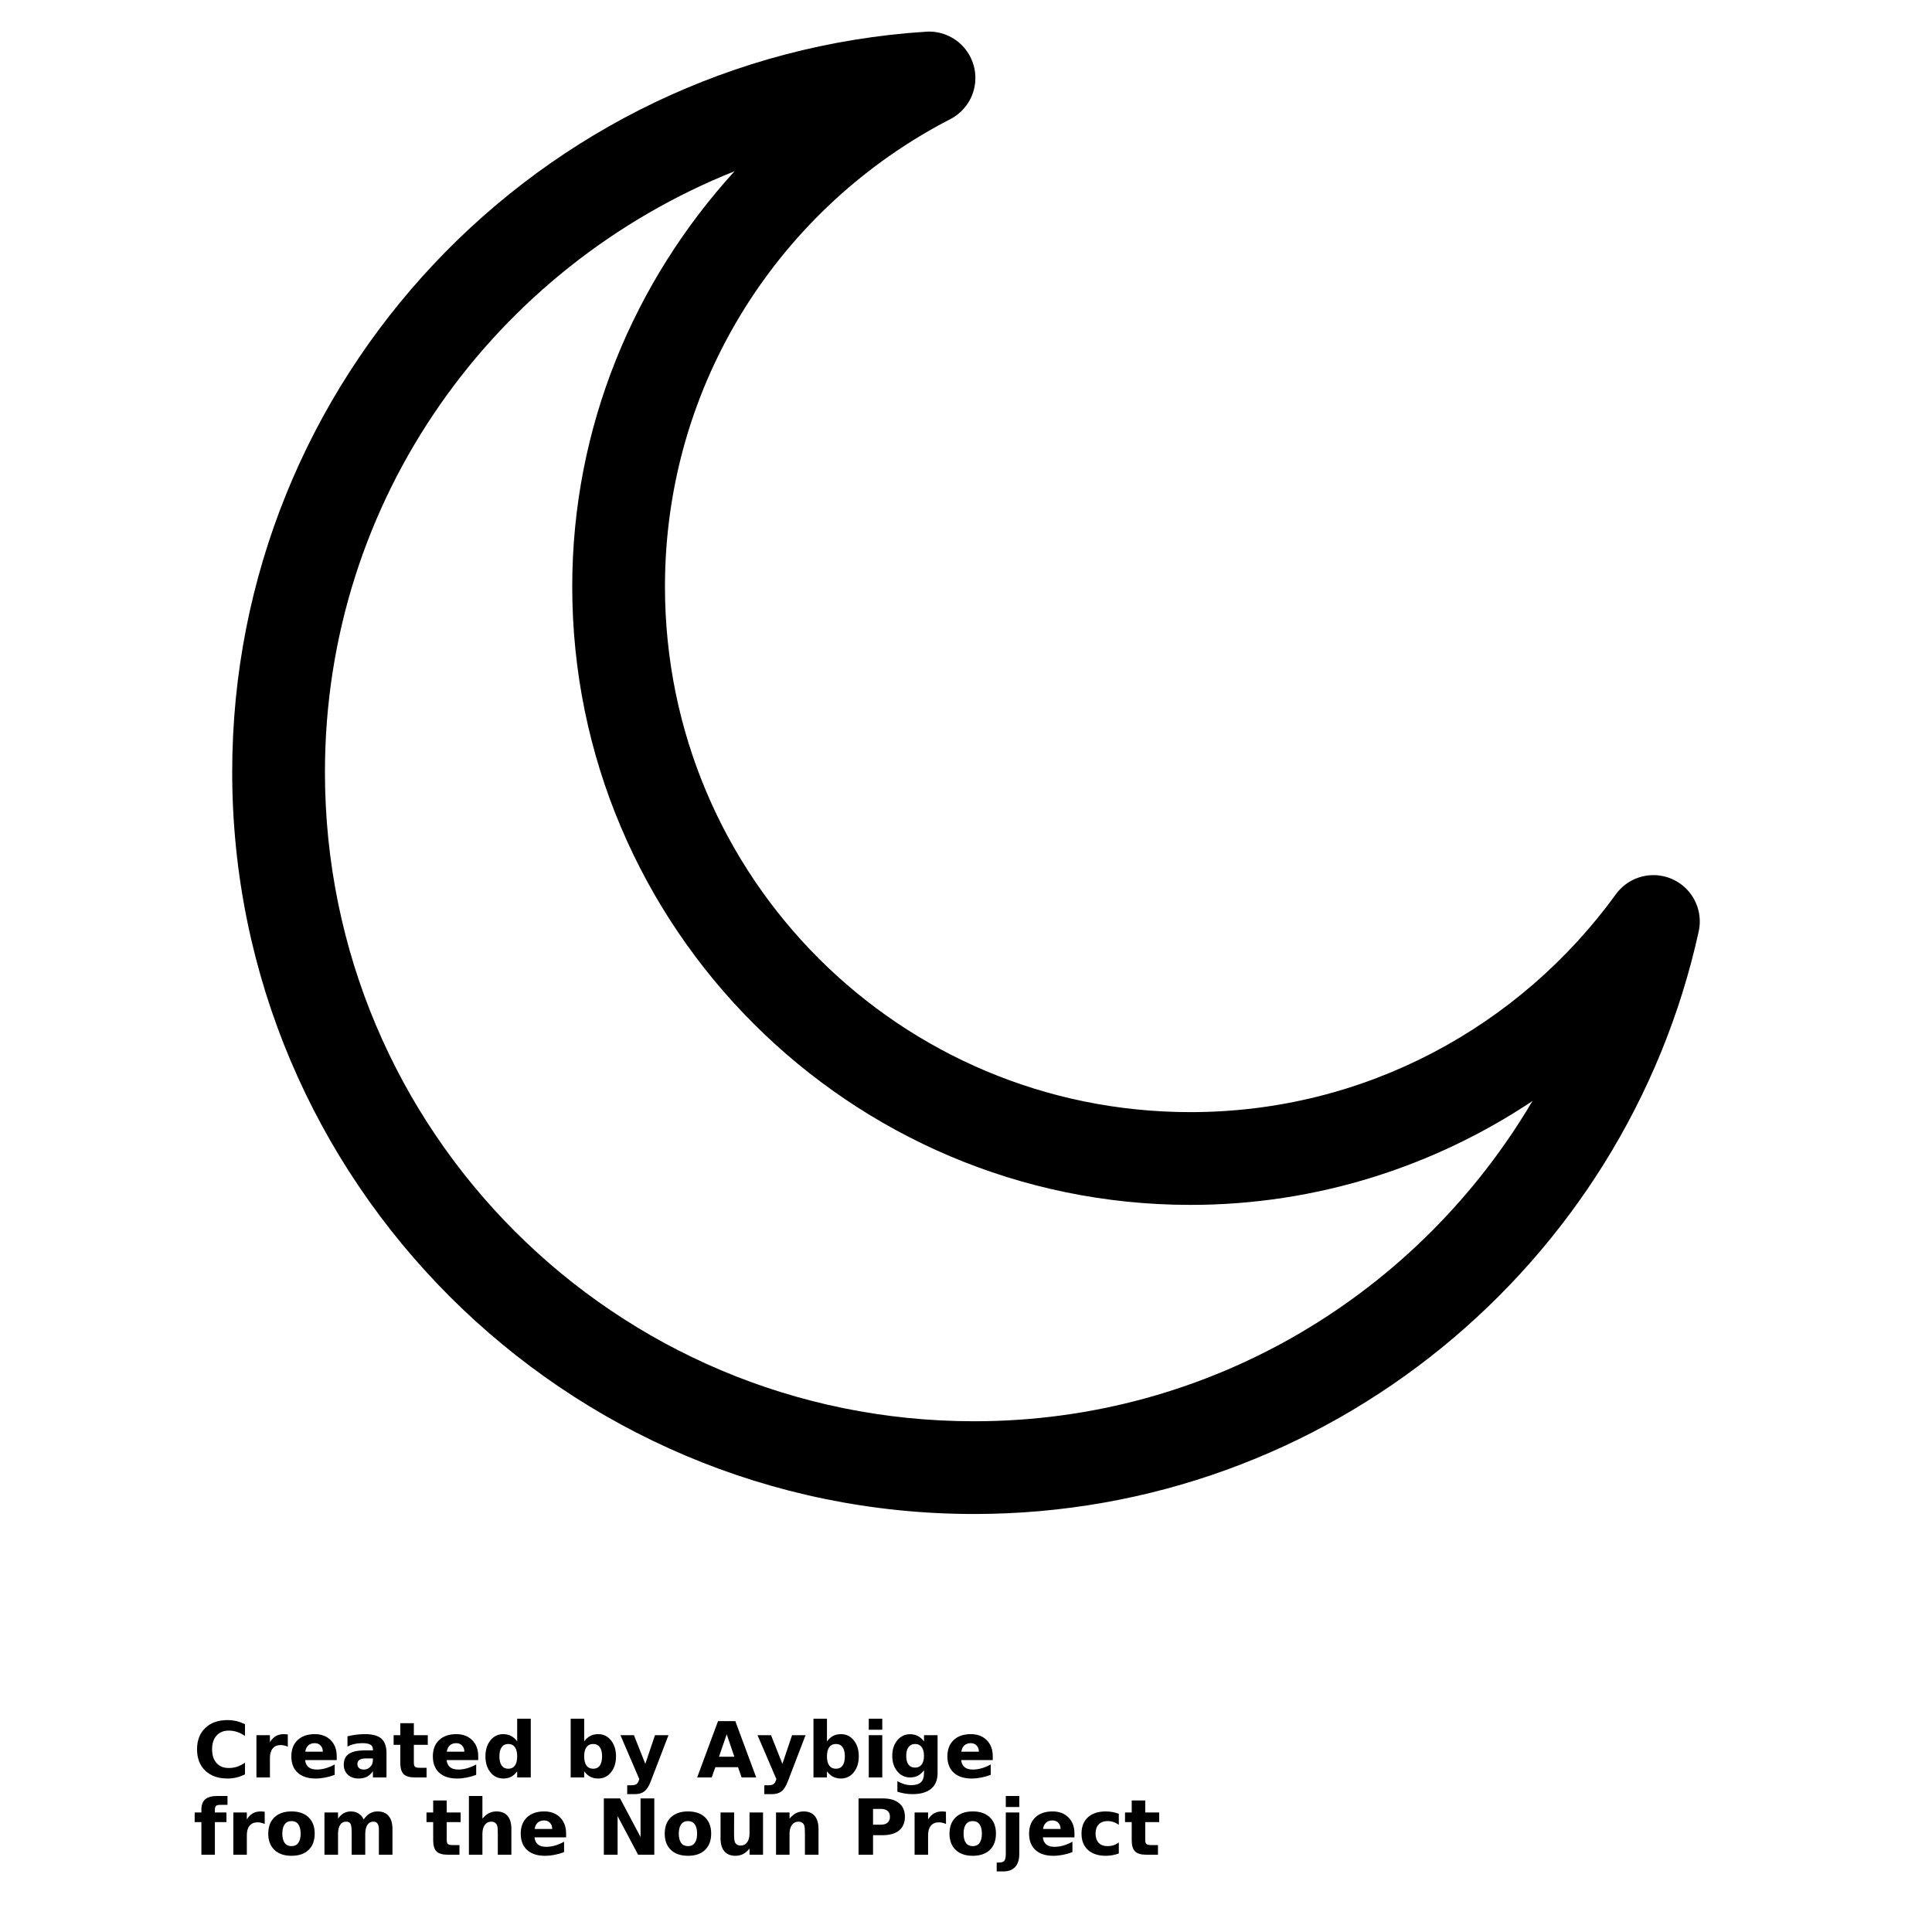
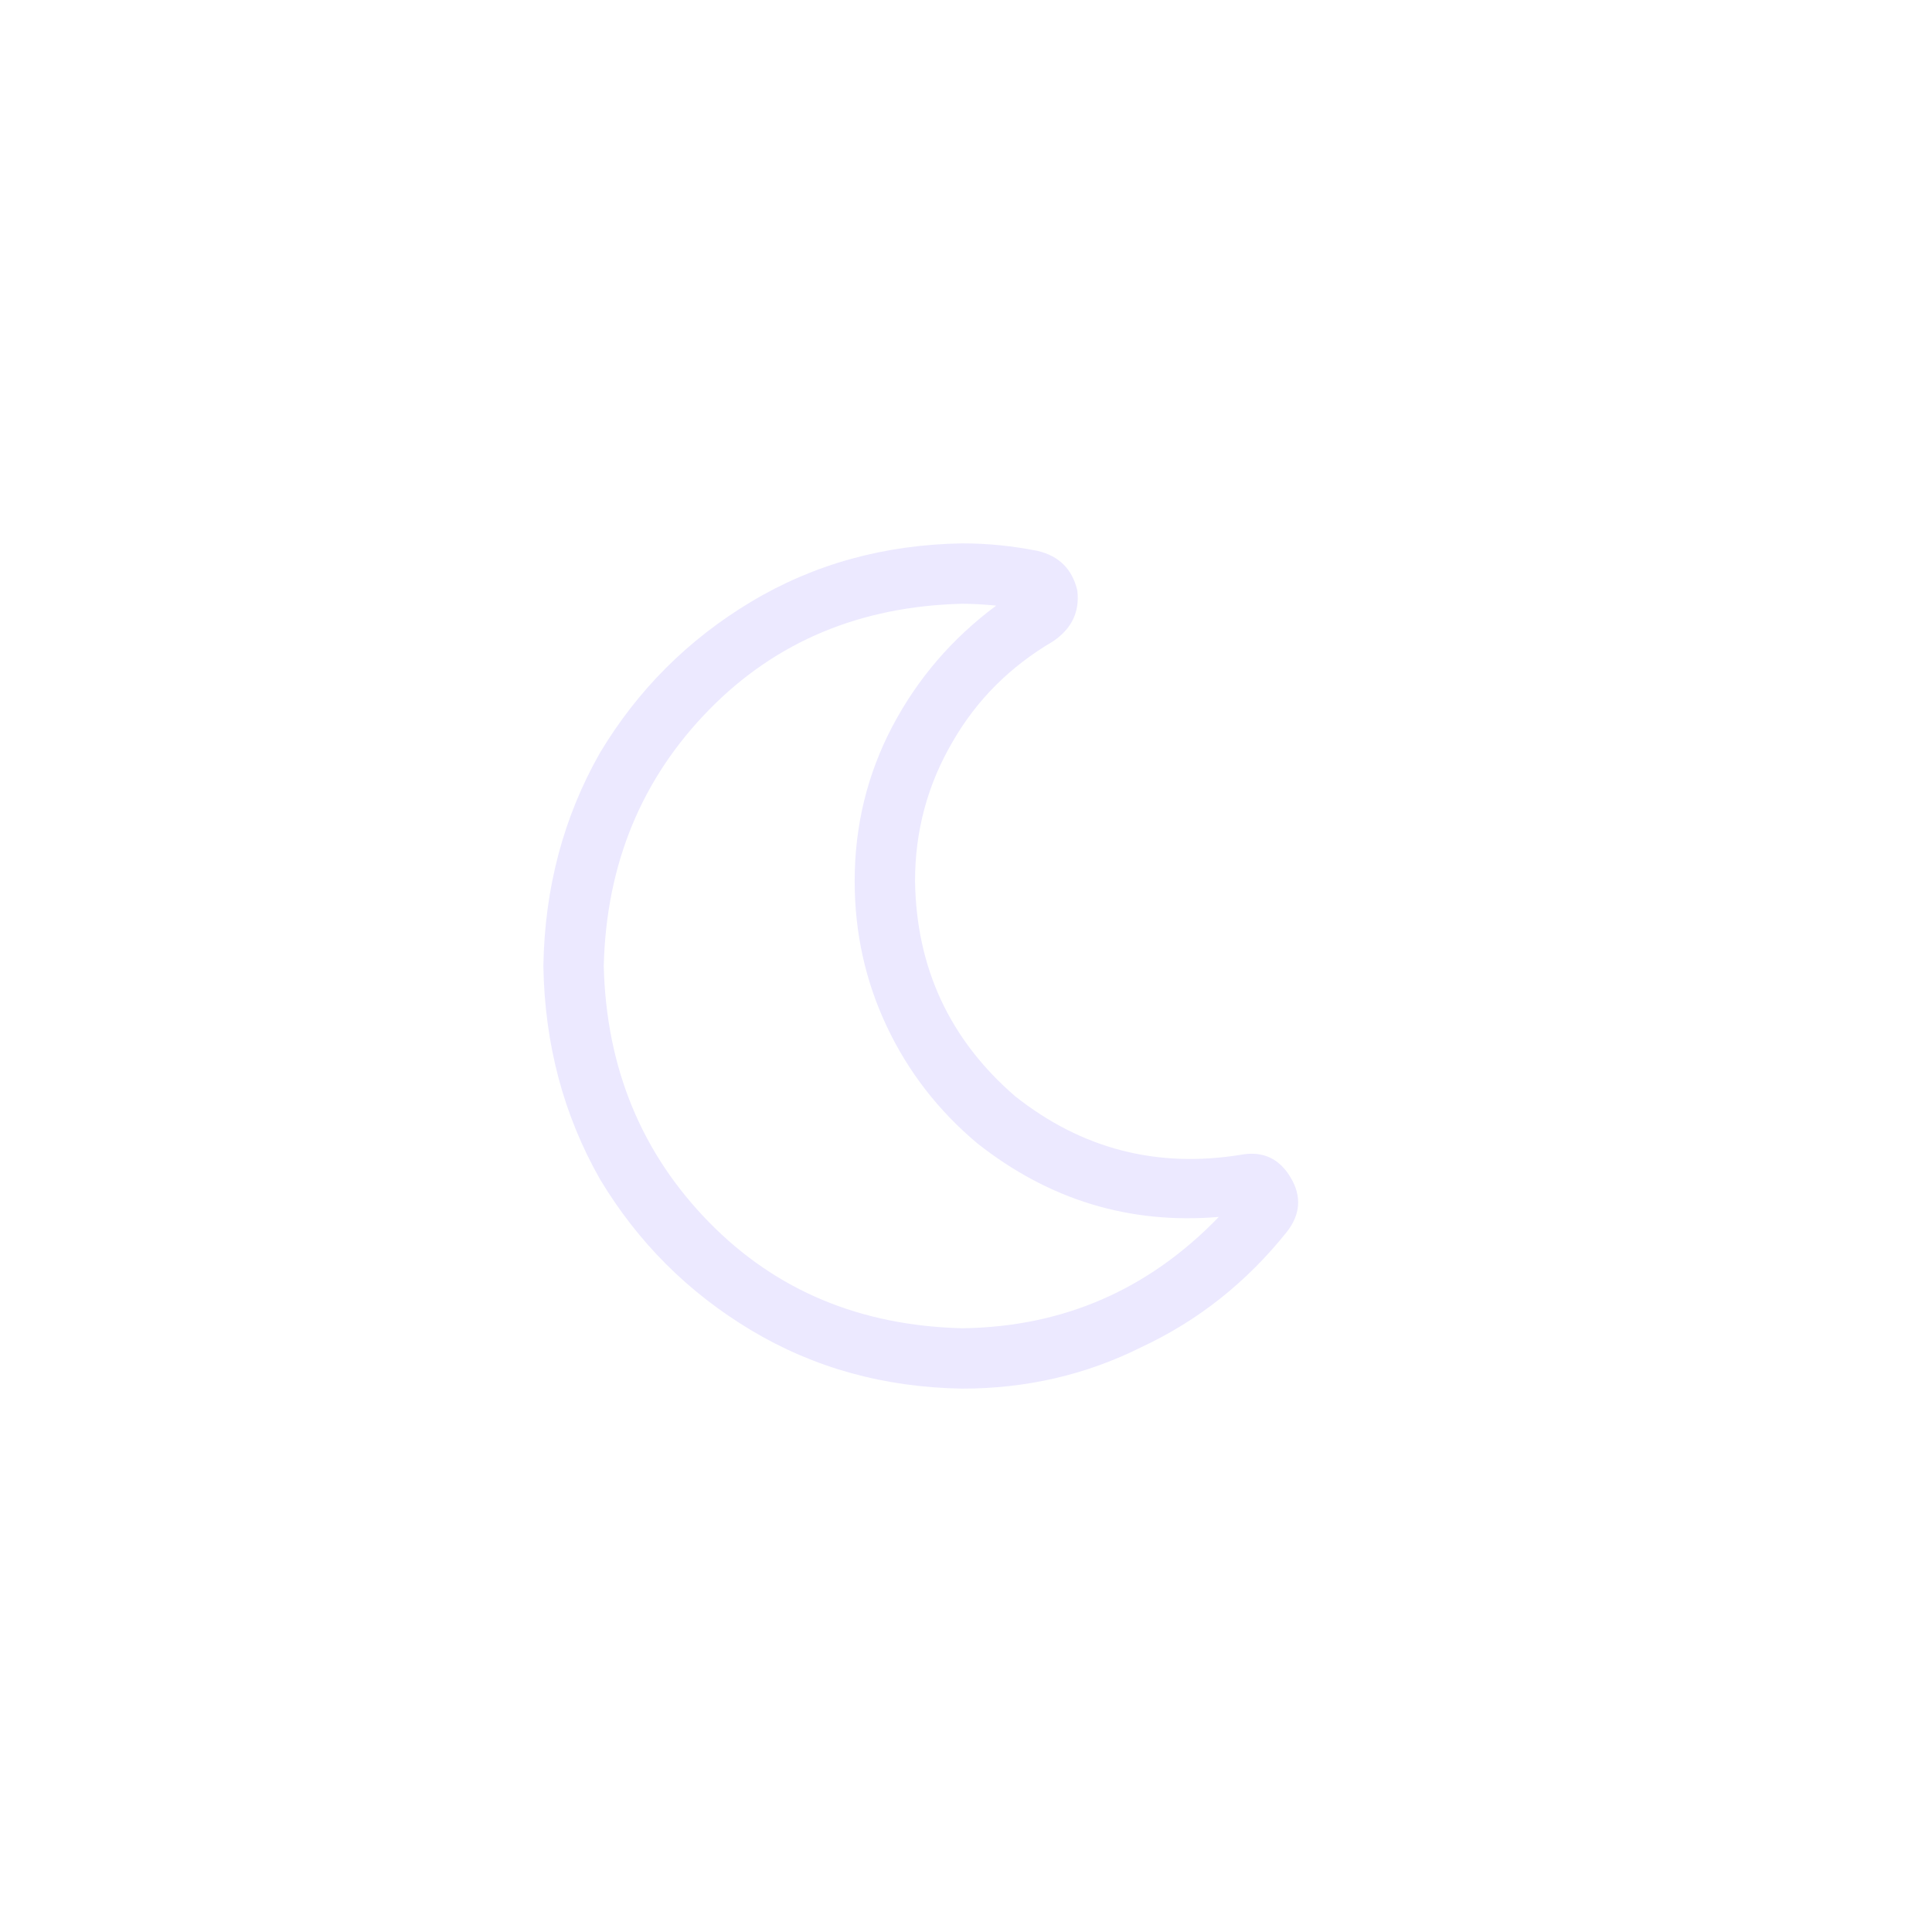
- <svg xmlns="http://www.w3.org/2000/svg" xmlns:xlink="http://www.w3.org/1999/xlink" width="700pt" height="700pt" version="1.1" viewBox="0 0 700 700">
-   <defs>
-     <symbol id="u" overflow="visible">
-       <path d="m18.766-1.125c-0.969 0.5-1.98 0.875-3.031 1.125-1.043 0.258-2.137 0.391-3.281 0.391-3.398 0-6.09-0.945-8.078-2.844-1.992-1.906-2.984-4.484-2.984-7.734 0-3.258 0.992-5.836 2.984-7.734 1.988-1.906 4.68-2.859 8.078-2.859 1.145 0 2.238 0.133 3.281 0.391 1.051 0.25 2.062 0.625 3.031 1.125v4.219c-0.98-0.656-1.945-1.141-2.891-1.453-0.949-0.312-1.949-0.469-3-0.469-1.875 0-3.352 0.605-4.422 1.812-1.074 1.199-1.609 2.856-1.609 4.969 0 2.106 0.535 3.762 1.609 4.969 1.07 1.199 2.547 1.797 4.422 1.797 1.051 0 2.051-0.148 3-0.453 0.945-0.312 1.91-0.801 2.891-1.469z" />
-     </symbol>
-     <symbol id="c" overflow="visible">
-       <path d="m13.734-11.141c-0.438-0.195-0.871-0.344-1.297-0.438-0.418-0.102-0.84-0.156-1.266-0.156-1.262 0-2.231 0.406-2.906 1.219-0.68 0.805-1.016 1.953-1.016 3.453v7.062h-4.891v-15.312h4.891v2.516c0.625-1 1.344-1.727 2.156-2.188 0.82-0.469 1.801-0.703 2.938-0.703 0.164 0 0.344 0.012 0.531 0.031 0.195 0.012 0.477 0.039 0.844 0.078z" />
-     </symbol>
-     <symbol id="a" overflow="visible">
-       <path d="m17.641-7.703v1.406h-11.453c0.125 1.148 0.539 2.008 1.25 2.578 0.707 0.574 1.703 0.859 2.984 0.859 1.031 0 2.082-0.148 3.156-0.453 1.082-0.312 2.191-0.773 3.328-1.391v3.766c-1.156 0.438-2.312 0.766-3.469 0.984-1.156 0.227-2.312 0.344-3.469 0.344-2.773 0-4.93-0.703-6.469-2.109-1.531-1.406-2.297-3.379-2.297-5.922 0-2.5 0.754-4.461 2.266-5.891 1.508-1.438 3.582-2.156 6.219-2.156 2.406 0 4.332 0.73 5.781 2.188 1.445 1.449 2.172 3.383 2.172 5.797zm-5.031-1.625c0-0.926-0.273-1.672-0.812-2.234-0.543-0.57-1.25-0.859-2.125-0.859-0.949 0-1.719 0.266-2.312 0.797s-0.965 1.297-1.109 2.297z" />
-     </symbol>
-     <symbol id="i" overflow="visible">
-       <path d="m9.219-6.891c-1.023 0-1.793 0.172-2.312 0.516-0.512 0.344-0.766 0.855-0.766 1.531 0 0.625 0.207 1.117 0.625 1.469 0.414 0.344 0.988 0.516 1.719 0.516 0.926 0 1.703-0.328 2.328-0.984 0.633-0.664 0.953-1.492 0.953-2.484v-0.562zm7.469-1.844v8.734h-4.922v-2.266c-0.656 0.93-1.398 1.605-2.219 2.031-0.824 0.414-1.824 0.625-3 0.625-1.586 0-2.871-0.457-3.859-1.375-0.992-0.926-1.484-2.129-1.484-3.609 0-1.789 0.613-3.102 1.844-3.938 1.238-0.844 3.18-1.266 5.828-1.266h2.891v-0.391c0-0.77-0.309-1.332-0.922-1.688-0.617-0.363-1.57-0.547-2.859-0.547-1.055 0-2.031 0.105-2.938 0.312-0.898 0.211-1.73 0.523-2.5 0.938v-3.734c1.039-0.25 2.086-0.441 3.141-0.578 1.062-0.133 2.125-0.203 3.188-0.203 2.758 0 4.75 0.547 5.969 1.641 1.227 1.086 1.844 2.856 1.844 5.312z" />
-     </symbol>
-     <symbol id="b" overflow="visible">
-       <path d="m7.703-19.656v4.344h5.047v3.5h-5.047v6.5c0 0.711 0.141 1.188 0.422 1.438s0.836 0.375 1.672 0.375h2.516v3.5h-4.188c-1.938 0-3.312-0.398-4.125-1.203-0.805-0.812-1.203-2.18-1.203-4.109v-6.5h-2.422v-3.5h2.422v-4.344z" />
-     </symbol>
-     <symbol id="h" overflow="visible">
-       <path d="m12.766-13.078v-8.203h4.922v21.281h-4.922v-2.219c-0.668 0.906-1.406 1.57-2.219 1.984s-1.758 0.625-2.828 0.625c-1.887 0-3.434-0.75-4.641-2.25-1.211-1.5-1.812-3.426-1.812-5.781 0-2.363 0.602-4.297 1.812-5.797 1.207-1.5 2.754-2.25 4.641-2.25 1.062 0 2 0.215 2.812 0.641 0.82 0.43 1.566 1.086 2.234 1.969zm-3.219 9.922c1.039 0 1.836-0.379 2.391-1.141 0.551-0.77 0.828-1.883 0.828-3.344 0-1.457-0.277-2.566-0.828-3.328-0.555-0.77-1.352-1.156-2.391-1.156-1.043 0-1.84 0.387-2.391 1.156-0.555 0.762-0.828 1.871-0.828 3.328 0 1.461 0.273 2.574 0.828 3.344 0.551 0.762 1.348 1.141 2.391 1.141z" />
-     </symbol>
-     <symbol id="f" overflow="visible">
-       <path d="m10.5-3.156c1.051 0 1.852-0.379 2.406-1.141 0.551-0.77 0.828-1.883 0.828-3.344 0-1.457-0.277-2.566-0.828-3.328-0.555-0.77-1.355-1.156-2.406-1.156-1.055 0-1.859 0.387-2.422 1.156-0.555 0.773-0.828 1.883-0.828 3.328 0 1.449 0.273 2.559 0.828 3.328 0.562 0.773 1.367 1.156 2.422 1.156zm-3.25-9.922c0.676-0.883 1.422-1.539 2.234-1.969 0.82-0.426 1.766-0.641 2.828-0.641 1.895 0 3.445 0.75 4.656 2.25 1.207 1.5 1.812 3.434 1.812 5.797 0 2.356-0.605 4.281-1.812 5.781-1.211 1.5-2.762 2.25-4.656 2.25-1.062 0-2.008-0.211-2.828-0.625-0.812-0.426-1.559-1.086-2.234-1.984v2.219h-4.891v-21.281h4.891z" />
-     </symbol>
-     <symbol id="e" overflow="visible">
-       <path d="m0.344-15.312h4.891l4.125 10.391 3.5-10.391h4.891l-6.438 16.766c-0.648 1.695-1.402 2.883-2.266 3.562-0.867 0.688-2 1.031-3.406 1.031h-2.844v-3.219h1.531c0.832 0 1.438-0.137 1.812-0.406 0.383-0.262 0.68-0.73 0.891-1.406l0.141-0.422z" />
-     </symbol>
-     <symbol id="g" overflow="visible">
-       <path d="m14.953-3.719h-8.219l-1.312 3.719h-5.281l7.562-20.406h6.266l7.562 20.406h-5.281zm-6.906-3.781h5.578l-2.781-8.125z" />
-     </symbol>
-     <symbol id="t" overflow="visible">
-       <path d="m2.359-15.312h4.891v15.312h-4.891zm0-5.969h4.891v4h-4.891z" />
-     </symbol>
-     <symbol id="s" overflow="visible">
-       <path d="m12.766-2.594c-0.668 0.887-1.406 1.543-2.219 1.969-0.812 0.418-1.758 0.625-2.828 0.625-1.867 0-3.406-0.734-4.625-2.203-1.219-1.477-1.828-3.352-1.828-5.625 0-2.289 0.609-4.164 1.828-5.625 1.219-1.469 2.758-2.203 4.625-2.203 1.07 0 2.016 0.215 2.828 0.641 0.812 0.418 1.551 1.074 2.219 1.969v-2.266h4.922v13.766c0 2.457-0.777 4.336-2.328 5.641-1.555 1.301-3.809 1.953-6.766 1.953-0.949 0-1.871-0.074-2.766-0.219-0.898-0.148-1.797-0.371-2.703-0.672v-3.812c0.863 0.488 1.703 0.852 2.516 1.094 0.82 0.238 1.648 0.359 2.484 0.359 1.602 0 2.773-0.352 3.516-1.047 0.75-0.699 1.125-1.797 1.125-3.297zm-3.219-9.531c-1.012 0-1.805 0.375-2.375 1.125-0.562 0.742-0.844 1.797-0.844 3.172 0 1.398 0.27 2.461 0.812 3.188 0.551 0.719 1.352 1.078 2.406 1.078 1.02 0 1.812-0.367 2.375-1.109 0.562-0.75 0.844-1.801 0.844-3.156 0-1.375-0.281-2.43-0.844-3.172-0.562-0.75-1.355-1.125-2.375-1.125z" />
-     </symbol>
-     <symbol id="r" overflow="visible">
-       <path d="m12.422-21.281v3.219h-2.703c-0.688 0-1.172 0.125-1.453 0.375-0.273 0.25-0.406 0.688-0.406 1.312v1.062h4.188v3.5h-4.188v11.812h-4.891v-11.812h-2.438v-3.5h2.438v-1.062c0-1.664 0.461-2.898 1.391-3.703 0.926-0.801 2.367-1.203 4.328-1.203z" />
-     </symbol>
-     <symbol id="d" overflow="visible">
-       <path d="m9.641-12.188c-1.086 0-1.914 0.391-2.484 1.172-0.574 0.781-0.859 1.906-0.859 3.375s0.285 2.594 0.859 3.375c0.57 0.773 1.398 1.156 2.484 1.156 1.062 0 1.875-0.383 2.438-1.156 0.57-0.781 0.859-1.906 0.859-3.375s-0.289-2.594-0.859-3.375c-0.562-0.781-1.375-1.172-2.438-1.172zm0-3.5c2.633 0 4.691 0.715 6.172 2.141 1.477 1.418 2.219 3.387 2.219 5.906 0 2.512-0.742 4.481-2.219 5.906-1.48 1.418-3.539 2.125-6.172 2.125-2.648 0-4.715-0.707-6.203-2.125-1.492-1.426-2.234-3.394-2.234-5.906 0-2.519 0.742-4.488 2.234-5.906 1.488-1.426 3.555-2.141 6.203-2.141z" />
-     </symbol>
-     <symbol id="q" overflow="visible">
-       <path d="m16.547-12.766c0.613-0.945 1.348-1.672 2.203-2.172 0.852-0.5 1.789-0.75 2.812-0.75 1.758 0 3.098 0.547 4.016 1.641 0.926 1.086 1.391 2.656 1.391 4.719v9.328h-4.922v-7.984-0.359c0.008-0.133 0.016-0.32 0.016-0.562 0-1.082-0.164-1.863-0.484-2.344-0.312-0.488-0.824-0.734-1.531-0.734-0.93 0-1.648 0.387-2.156 1.156-0.512 0.762-0.773 1.867-0.781 3.312v7.516h-4.922v-7.984c0-1.695-0.148-2.785-0.438-3.266-0.293-0.488-0.812-0.734-1.562-0.734-0.938 0-1.664 0.387-2.172 1.156-0.512 0.762-0.766 1.859-0.766 3.297v7.531h-4.922v-15.312h4.922v2.234c0.602-0.863 1.289-1.516 2.062-1.953 0.781-0.438 1.641-0.656 2.578-0.656 1.062 0 2 0.258 2.812 0.766 0.812 0.512 1.426 1.23 1.844 2.156z" />
-     </symbol>
-     <symbol id="p" overflow="visible">
-       <path d="m17.75-9.328v9.328h-4.922v-7.109c0-1.344-0.031-2.266-0.094-2.766s-0.168-0.867-0.312-1.109c-0.188-0.312-0.449-0.555-0.781-0.734-0.324-0.176-0.695-0.266-1.109-0.266-1.023 0-1.824 0.398-2.406 1.188-0.586 0.781-0.875 1.871-0.875 3.266v7.531h-4.891v-21.281h4.891v8.203c0.738-0.883 1.52-1.539 2.344-1.969 0.832-0.426 1.75-0.641 2.75-0.641 1.77 0 3.113 0.547 4.031 1.641 0.914 1.086 1.375 2.656 1.375 4.719z" />
-     </symbol>
-     <symbol id="o" overflow="visible">
-       <path d="m2.578-20.406h5.875l7.422 14v-14h4.984v20.406h-5.875l-7.422-14v14h-4.984z" />
-     </symbol>
-     <symbol id="n" overflow="visible">
-       <path d="m2.188-5.969v-9.344h4.922v1.531c0 0.836-0.008 1.875-0.016 3.125-0.012 1.25-0.016 2.086-0.016 2.5 0 1.242 0.031 2.133 0.094 2.672 0.07 0.543 0.18 0.934 0.328 1.172 0.207 0.324 0.473 0.574 0.797 0.75 0.32 0.168 0.691 0.25 1.109 0.25 1.02 0 1.82-0.391 2.406-1.172 0.582-0.781 0.875-1.867 0.875-3.266v-7.562h4.891v15.312h-4.891v-2.219c-0.742 0.898-1.523 1.559-2.344 1.984-0.824 0.414-1.734 0.625-2.734 0.625-1.762 0-3.106-0.539-4.031-1.625-0.93-1.082-1.391-2.66-1.391-4.734z" />
-     </symbol>
-     <symbol id="m" overflow="visible">
-       <path d="m17.75-9.328v9.328h-4.922v-7.141c0-1.32-0.031-2.234-0.094-2.734s-0.168-0.867-0.312-1.109c-0.188-0.312-0.449-0.555-0.781-0.734-0.324-0.176-0.695-0.266-1.109-0.266-1.023 0-1.824 0.398-2.406 1.188-0.586 0.781-0.875 1.871-0.875 3.266v7.531h-4.891v-15.312h4.891v2.234c0.738-0.883 1.52-1.539 2.344-1.969 0.832-0.426 1.75-0.641 2.75-0.641 1.77 0 3.113 0.547 4.031 1.641 0.914 1.086 1.375 2.656 1.375 4.719z" />
-     </symbol>
-     <symbol id="l" overflow="visible">
-       <path d="m2.578-20.406h8.734c2.594 0 4.582 0.578 5.969 1.734 1.395 1.148 2.094 2.789 2.094 4.922 0 2.137-0.699 3.781-2.094 4.938-1.387 1.156-3.375 1.734-5.969 1.734h-3.484v7.078h-5.25zm5.25 3.812v5.703h2.922c1.02 0 1.805-0.25 2.359-0.75 0.562-0.5 0.844-1.203 0.844-2.109 0-0.914-0.281-1.617-0.844-2.109-0.555-0.488-1.34-0.734-2.359-0.734z" />
-     </symbol>
-     <symbol id="k" overflow="visible">
-       <path d="m2.359-15.312h4.891v15.031c0 2.051-0.496 3.617-1.484 4.703-0.98 1.082-2.406 1.625-4.281 1.625h-2.422v-3.219h0.859c0.926 0 1.562-0.211 1.906-0.625 0.352-0.418 0.531-1.246 0.531-2.484zm0-5.969h4.891v4h-4.891z" />
-     </symbol>
-     <symbol id="j" overflow="visible">
-       <path d="m14.719-14.828v3.984c-0.656-0.457-1.324-0.797-2-1.016-0.668-0.219-1.359-0.328-2.078-0.328-1.367 0-2.434 0.402-3.203 1.203-0.762 0.793-1.141 1.906-1.141 3.344 0 1.43 0.379 2.543 1.141 3.344 0.77 0.793 1.836 1.188 3.203 1.188 0.758 0 1.484-0.109 2.172-0.328 0.688-0.227 1.32-0.566 1.906-1.016v4c-0.762 0.281-1.539 0.488-2.328 0.625-0.781 0.145-1.574 0.219-2.375 0.219-2.762 0-4.922-0.707-6.484-2.125-1.555-1.414-2.328-3.383-2.328-5.906 0-2.531 0.773-4.504 2.328-5.922 1.562-1.414 3.723-2.125 6.484-2.125 0.801 0 1.594 0.074 2.375 0.219 0.781 0.137 1.555 0.352 2.328 0.641z" />
-     </symbol>
-   </defs>
-   <g>
-     <path d="m335.61 11.48c-140.26 8.961-251.48 125.86-251.48 268.27 0 148.25 120.55 268.8 268.8 268.8 128.34 0 235.93-90.312 262.5-210.88 1.184-5.102-0.082-10.461-3.418-14.496-3.336-4.039-8.363-6.289-13.594-6.086-5.231 0.199-10.07 2.828-13.09 7.106-34.633 47.621-90.543 78.75-154 78.75-105.36 0-190.4-85.047-190.4-190.4 0-73.914 42.066-137.8 103.43-169.4 4.582-2.387 7.812-6.75 8.758-11.828 0.945-5.082-0.5-10.312-3.918-14.188-3.422-3.875-8.434-5.965-13.59-5.656zm-69.477 50.574c-36.285 39.816-58.801 92.496-58.801 150.5 0 123.51 100.49 224 224 224 45.789 0 88.387-13.953 123.9-37.625-40.875 69.27-115.89 116.02-202.3 116.02-130.1 0-235.2-105.11-235.2-235.2 0-99.234 61.656-183.1 148.4-217.7z" />
-     <use x="70" y="644" xlink:href="#u" />
-     <use x="90.551" y="644" xlink:href="#c" />
-     <use x="104.359" y="644" xlink:href="#a" />
-     <use x="123.348" y="644" xlink:href="#i" />
-     <use x="142.242" y="644" xlink:href="#b" />
-     <use x="155.629" y="644" xlink:href="#a" />
-     <use x="174.617" y="644" xlink:href="#h" />
-     <use x="204.41" y="644" xlink:href="#f" />
-     <use x="224.453" y="644" xlink:href="#e" />
-     <use x="252.453" y="644" xlink:href="#g" />
-     <use x="274.121" y="644" xlink:href="#e" />
-     <use x="292.375" y="644" xlink:href="#f" />
-     <use x="312.414" y="644" xlink:href="#t" />
-     <use x="322.016" y="644" xlink:href="#s" />
-     <use x="342.055" y="644" xlink:href="#a" />
-     <use x="70" y="672" xlink:href="#r" />
-     <use x="82.184" y="672" xlink:href="#c" />
-     <use x="95.992" y="672" xlink:href="#d" />
-     <use x="115.227" y="672" xlink:href="#q" />
-     <use x="154.152" y="672" xlink:href="#b" />
-     <use x="167.535" y="672" xlink:href="#p" />
-     <use x="187.469" y="672" xlink:href="#a" />
-     <use x="216.207" y="672" xlink:href="#o" />
-     <use x="239.641" y="672" xlink:href="#d" />
-     <use x="258.879" y="672" xlink:href="#n" />
-     <use x="278.812" y="672" xlink:href="#m" />
-     <use x="308.492" y="672" xlink:href="#l" />
-     <use x="329.016" y="672" xlink:href="#c" />
-     <use x="342.82" y="672" xlink:href="#d" />
-     <use x="362.059" y="672" xlink:href="#k" />
-     <use x="371.656" y="672" xlink:href="#a" />
-     <use x="390.648" y="672" xlink:href="#j" />
-     <use x="407.242" y="672" xlink:href="#b" />
-   </g>
+ <svg xmlns="http://www.w3.org/2000/svg" width="64" height="64" viewBox="0 0 64 64" fill="none">
+   <rect width="64" height="64" fill="none" />
+   <path d="M42.75 39C42.375 38.375 41.833 38.125 41.125 38.25C38.333 38.708 35.833 38.062 33.625 36.312C31.458 34.438 30.354 32.062 30.312 29.188C30.312 27.521 30.729 25.979 31.562 24.562C32.354 23.188 33.458 22.083 34.875 21.25C35.5 20.833 35.771 20.271 35.688 19.562C35.521 18.854 35.083 18.417 34.375 18.25C33.542 18.083 32.708 18 31.875 18C29.292 18.042 26.958 18.688 24.875 19.938C22.792 21.188 21.125 22.854 19.875 24.938C18.667 27.062 18.042 29.417 18 32C18.042 34.583 18.667 36.938 19.875 39.062C21.125 41.146 22.792 42.812 24.875 44.062C26.958 45.312 29.292 45.958 31.875 46C34 46 35.979 45.542 37.812 44.625C39.688 43.75 41.292 42.479 42.625 40.812C43.083 40.229 43.125 39.625 42.75 39ZM31.875 44C28.5 43.917 25.708 42.75 23.5 40.5C21.25 38.208 20.083 35.375 20 32C20.083 28.625 21.25 25.792 23.5 23.5C25.708 21.25 28.5 20.083 31.875 20C32.208 20 32.583 20.021 33 20.062C31.542 21.146 30.396 22.479 29.562 24.062C28.729 25.646 28.312 27.354 28.312 29.188C28.312 30.896 28.667 32.5 29.375 34C30.083 35.5 31.083 36.792 32.375 37.875C34.75 39.75 37.417 40.562 40.375 40.312C38.042 42.729 35.208 43.958 31.875 44Z" fill="#ECE9FF" />
</svg>
